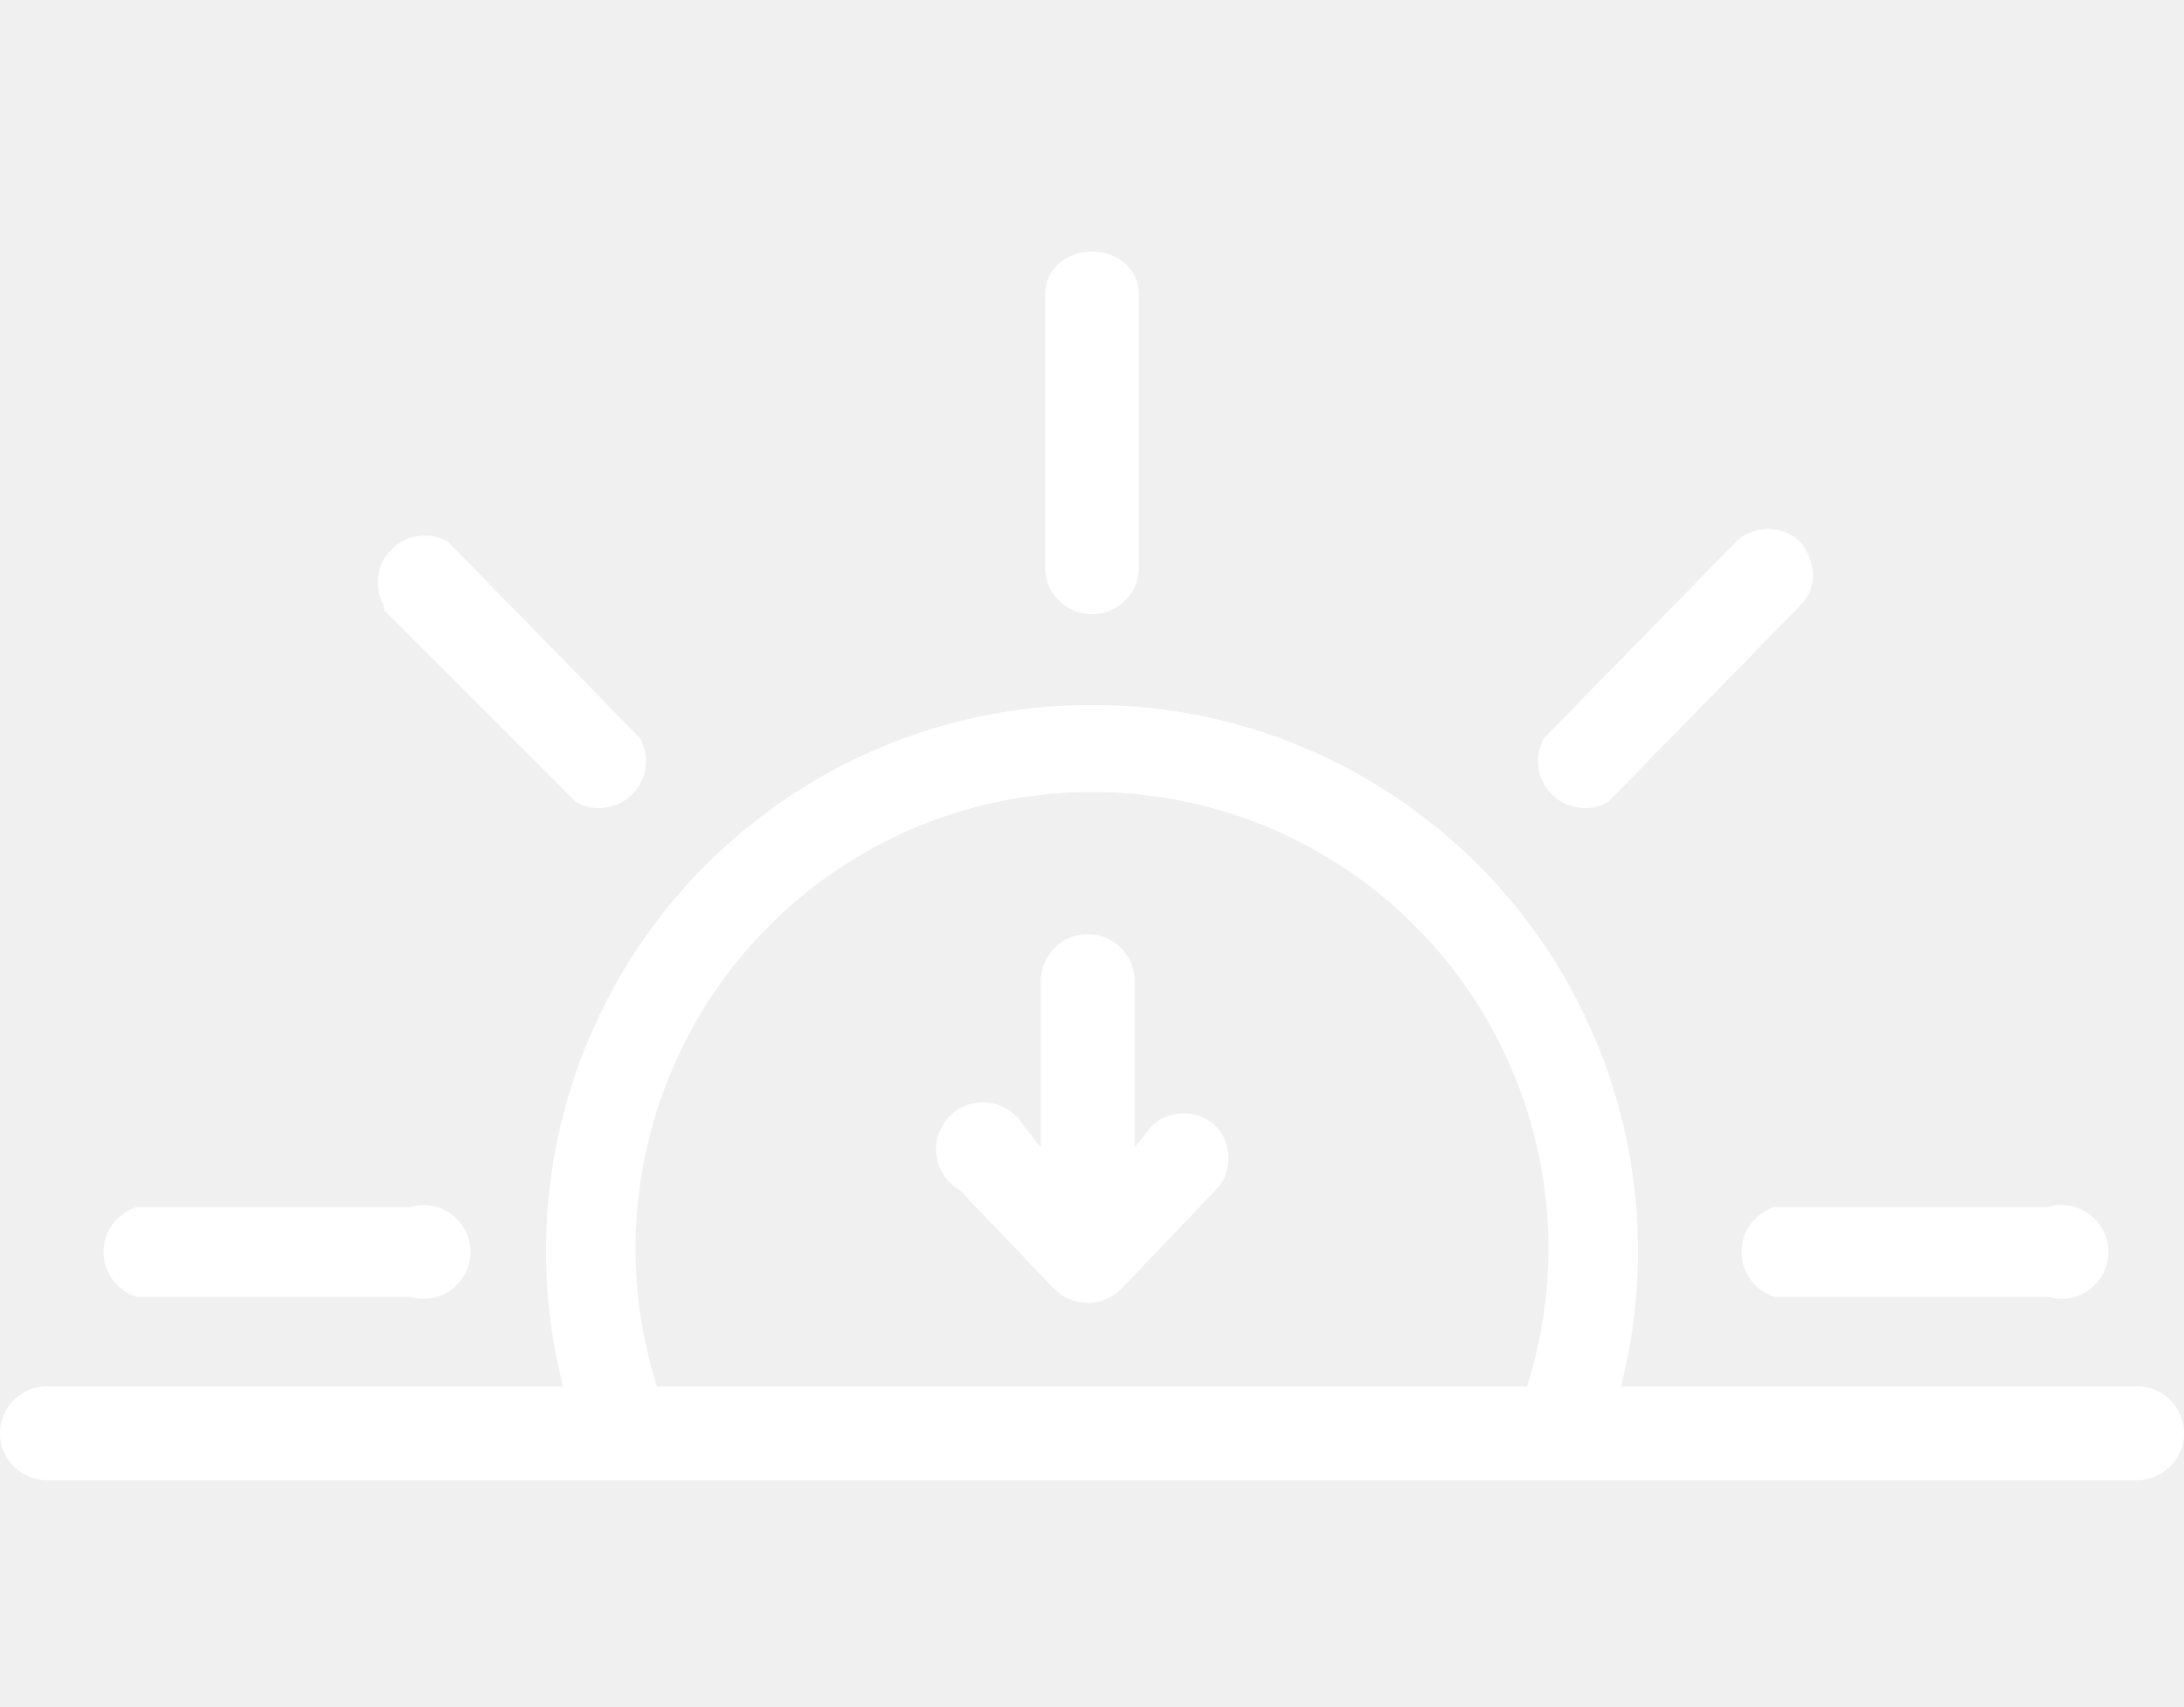
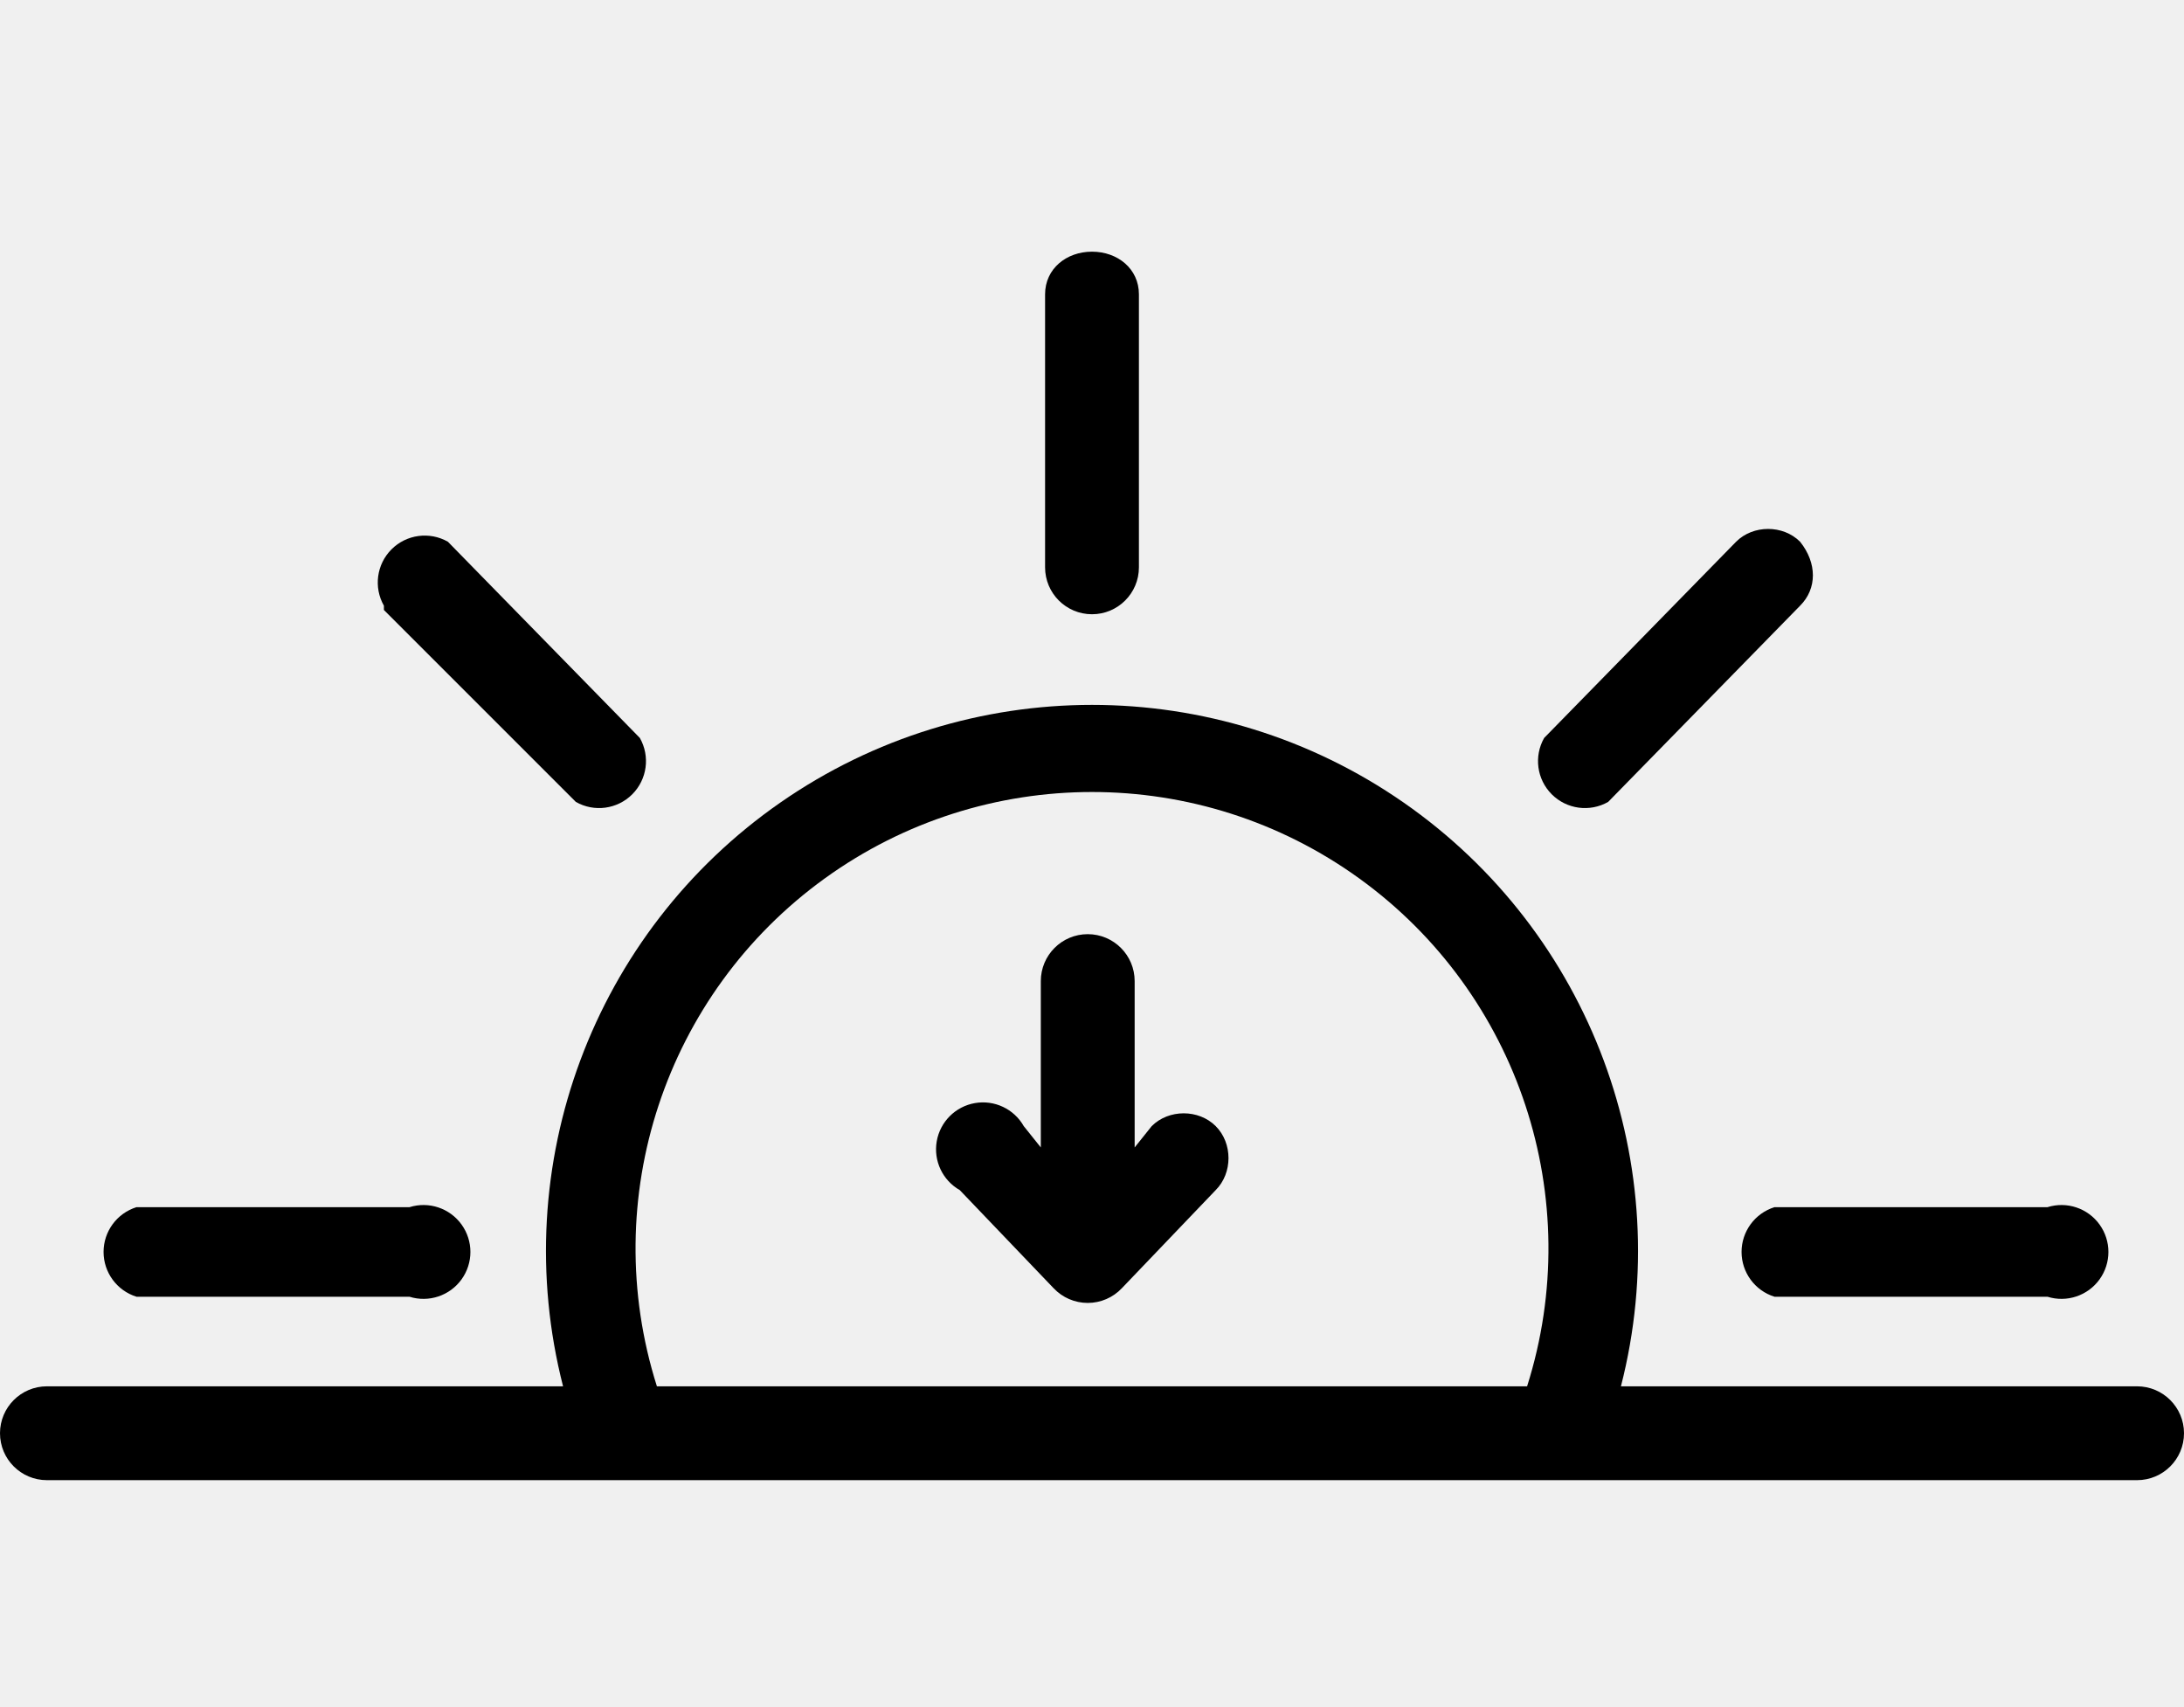
<svg xmlns="http://www.w3.org/2000/svg" viewBox="0 0 512 400">
  <defs />
-   <path fill="white" d="M501 325H380a128 128 0 10-248 0H11a11 11 0 000 22h490a11 11 0 000-22zm-143 0H154a107 107 0 11204 0z" />
-   <path fill="white" d="M96 283H32a11 11 0 000 21h64a11 11 0 100-21zM480 283h-64a11 11 0 000 21h64a11 11 0 100-21zM422 127c-4-4-11-4-15 0l-45 46a11 11 0 0015 15l45-46c4-4 4-10 0-15zM256 59c-6 0-11 4-11 10v64a11 11 0 1022 0V69c0-6-5-10-11-10zM150 173l-45-46a11 11 0 00-15 15v1l45 45a11 11 0 0015-15zM285 264c-4-4-11-4-15 0l-4 5v-39a11 11 0 10-22 0v39l-4-5a11 11 0 10-15 15l22 23a11 11 0 0016 0l22-23c4-4 4-11 0-15z" />
+   <path fill="black" d="M501 325H380a128 128 0 10-248 0H11a11 11 0 000 22h490a11 11 0 000-22zm-143 0H154a107 107 0 11204 0z" />
+   <path fill="black" d="M96 283H32a11 11 0 000 21h64a11 11 0 100-21zM480 283h-64a11 11 0 000 21h64a11 11 0 100-21zM422 127c-4-4-11-4-15 0l-45 46a11 11 0 0015 15l45-46c4-4 4-10 0-15zM256 59c-6 0-11 4-11 10v64a11 11 0 1022 0V69c0-6-5-10-11-10zM150 173l-45-46a11 11 0 00-15 15v1l45 45a11 11 0 0015-15zM285 264c-4-4-11-4-15 0l-4 5v-39a11 11 0 10-22 0v39l-4-5a11 11 0 10-15 15l22 23a11 11 0 0016 0l22-23c4-4 4-11 0-15z" />
</svg>
